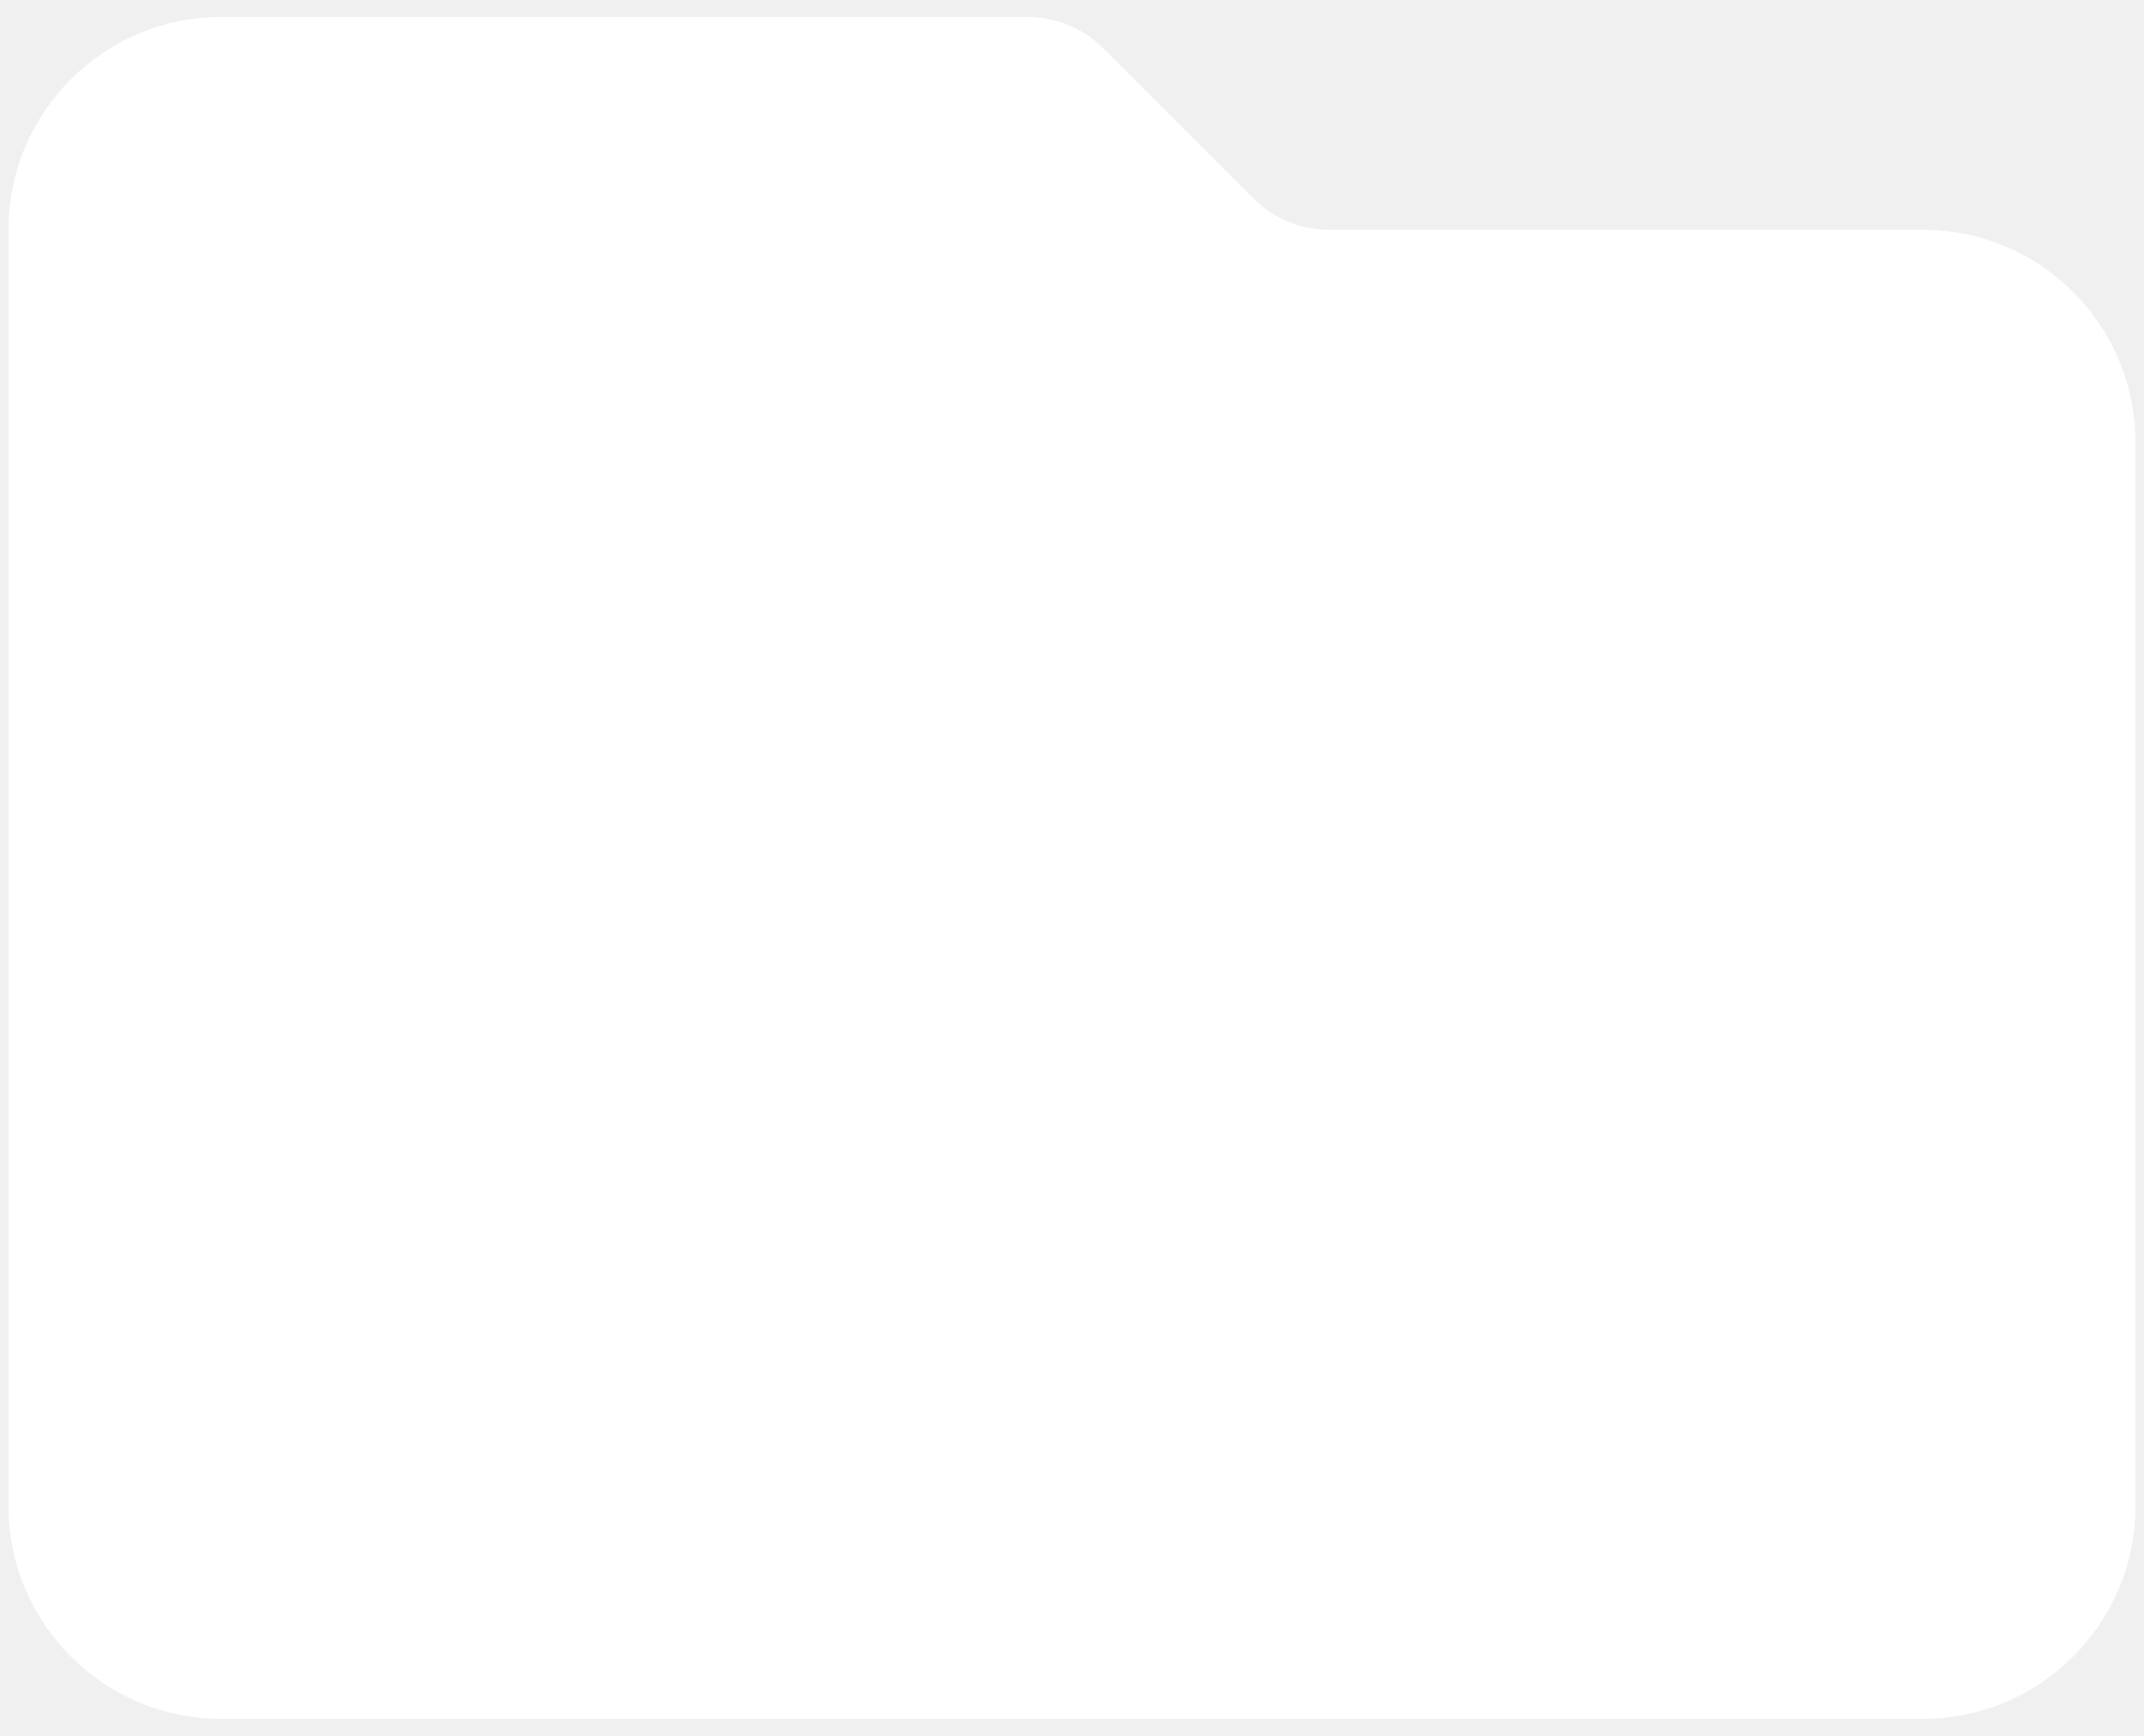
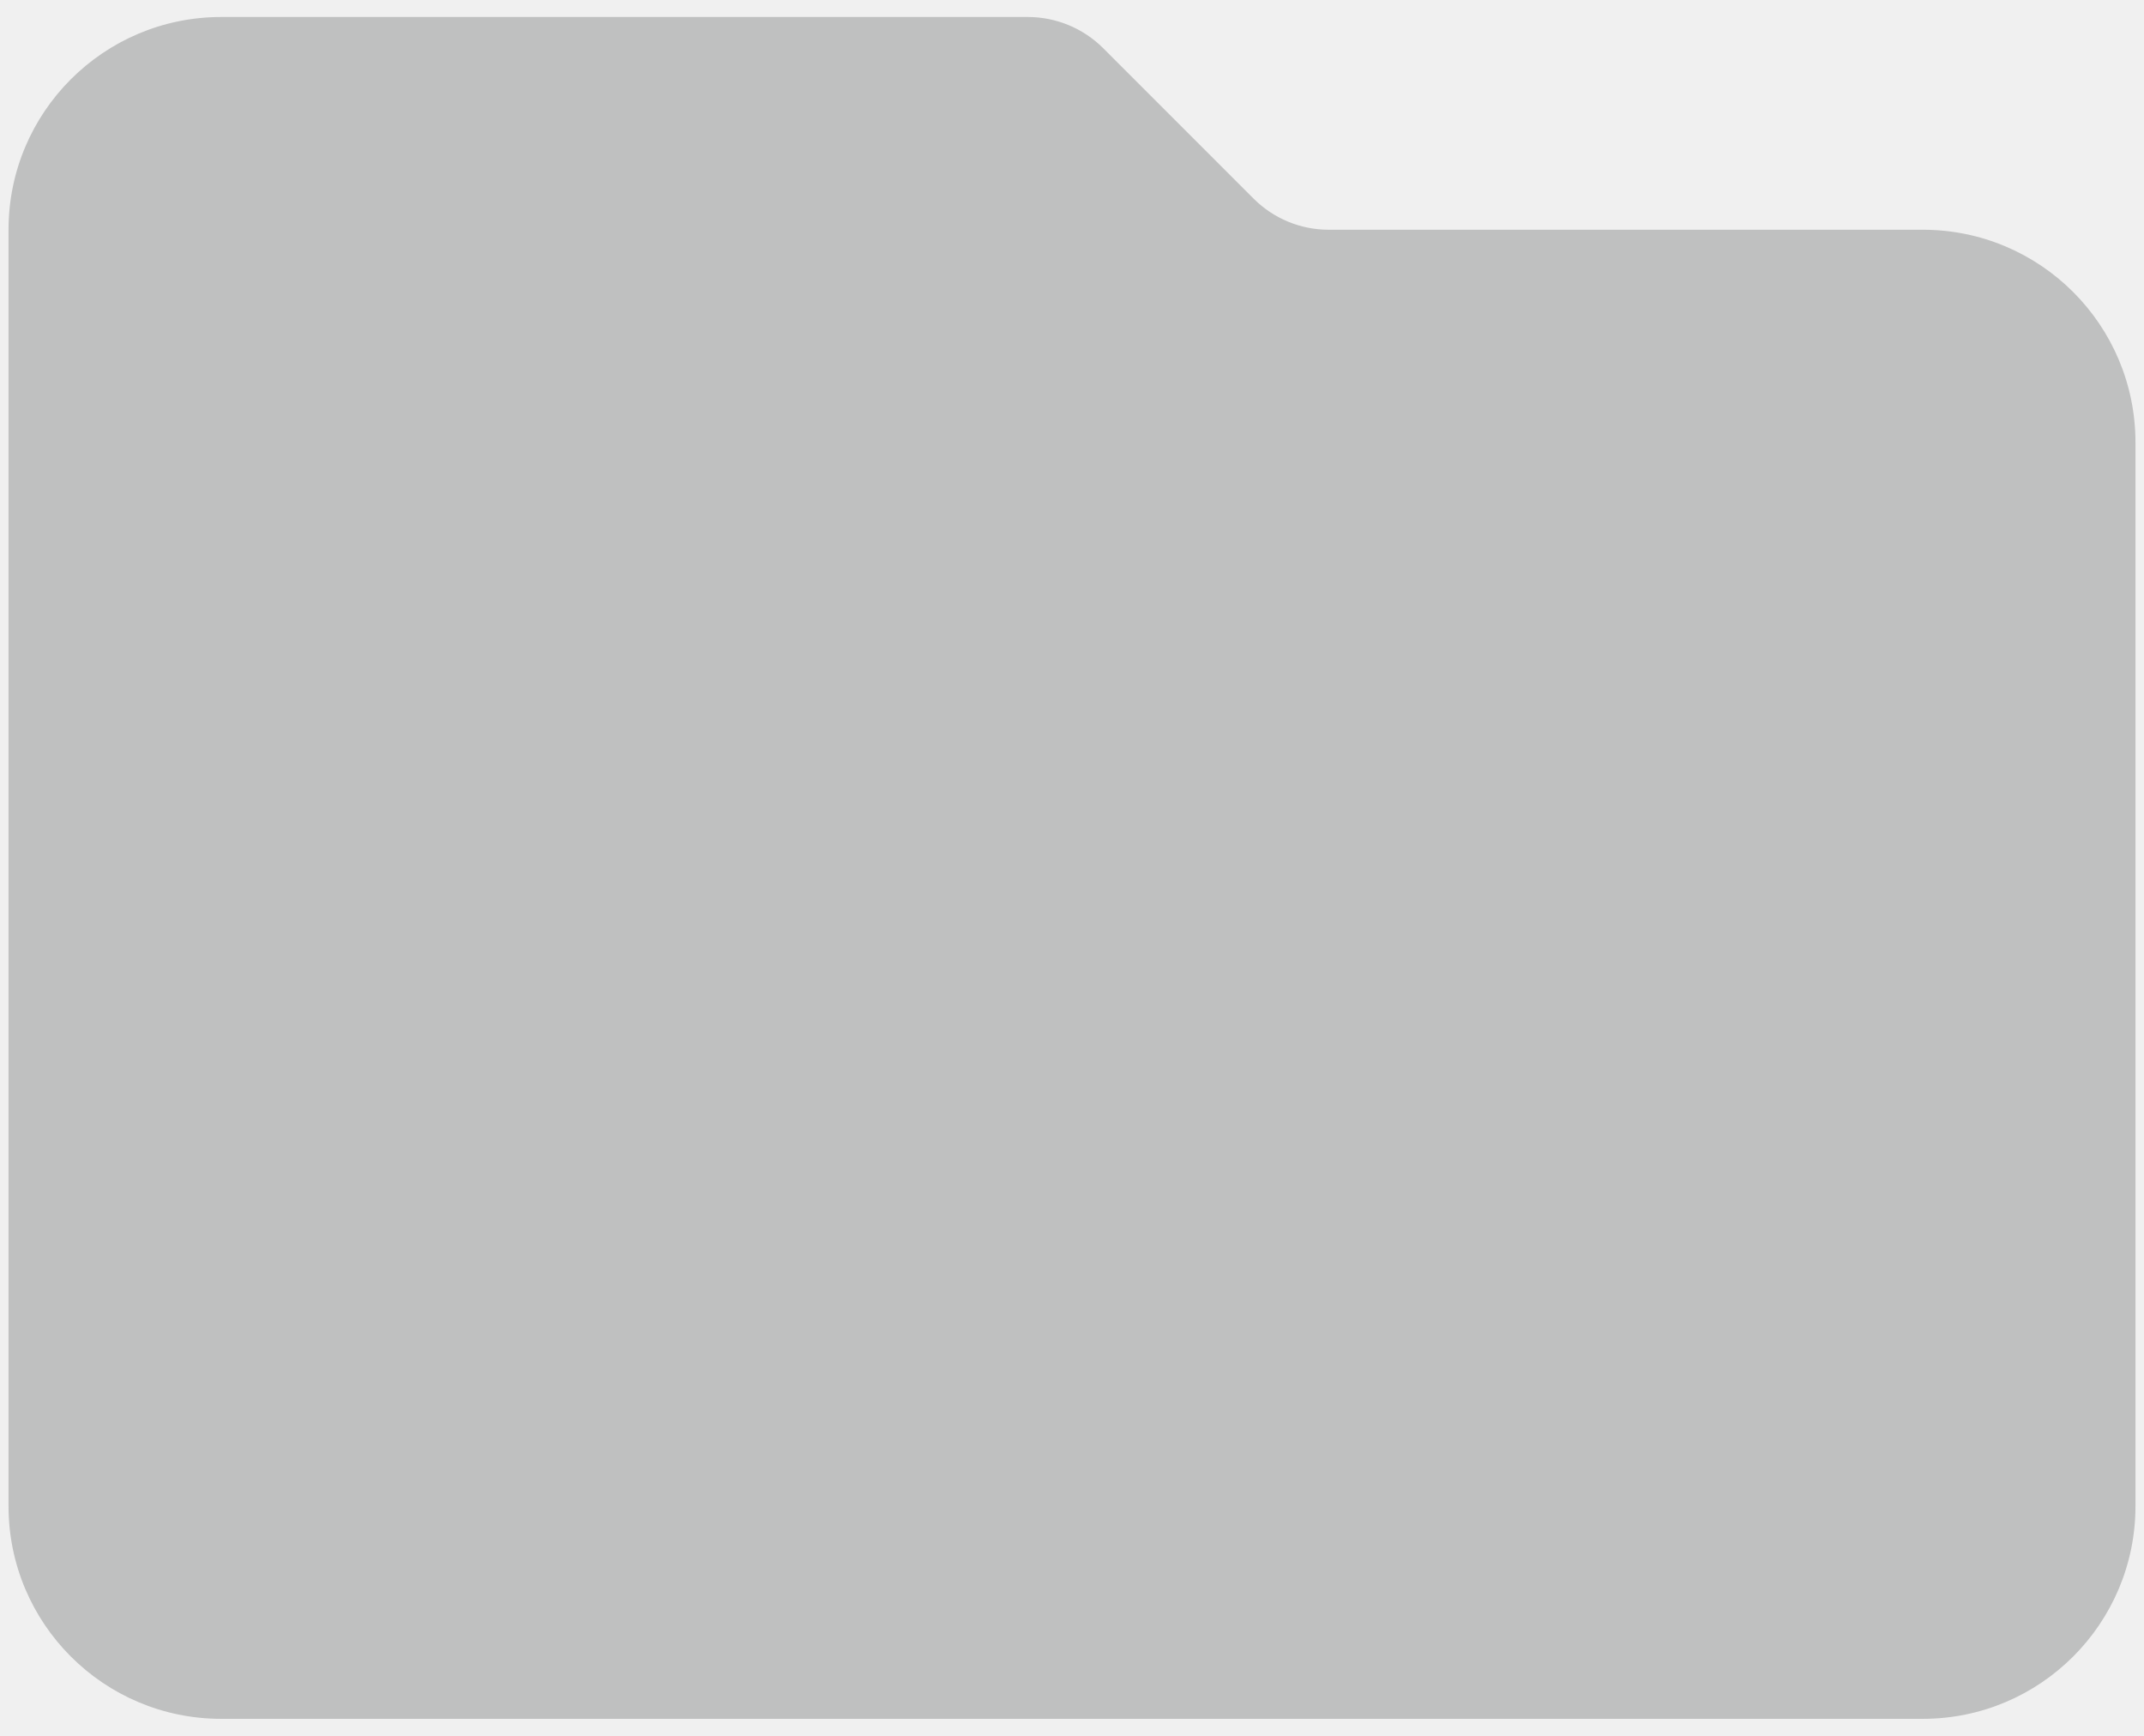
<svg xmlns="http://www.w3.org/2000/svg" width="42" height="34" viewBox="0 0 42 34" fill="none">
-   <path d="M37.667 4.5H26.021C25.474 4.498 24.951 4.281 24.563 3.896L21.604 0.937C21.216 0.553 20.692 0.336 20.146 0.333H4.333C2.032 0.333 0.167 2.199 0.167 4.5V29.5C0.167 31.801 2.032 33.667 4.333 33.667H37.667C39.968 33.667 41.833 31.801 41.833 29.5V8.667C41.833 6.365 39.968 4.5 37.667 4.5Z" fill="white" />
+   <path d="M37.667 4.5H26.021C25.474 4.498 24.951 4.281 24.563 3.896L21.604 0.937C21.216 0.553 20.692 0.336 20.146 0.333H4.333C2.032 0.333 0.167 2.199 0.167 4.5V29.5C0.167 31.801 2.032 33.667 4.333 33.667H37.667C39.968 33.667 41.833 31.801 41.833 29.5V8.667C41.833 6.365 39.968 4.5 37.667 4.5Z" fill="#BFC0C0" />
</svg>
